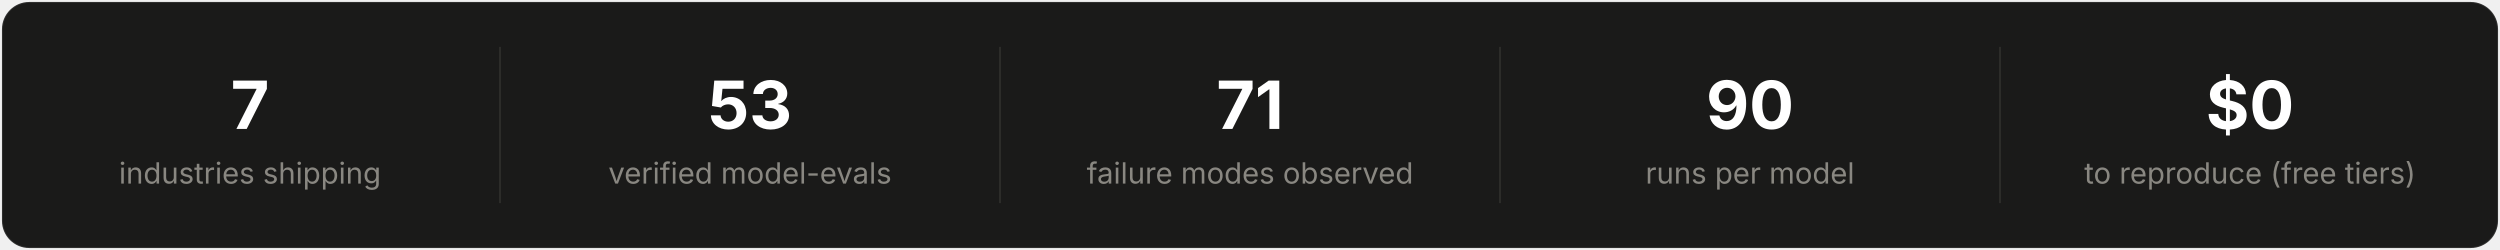
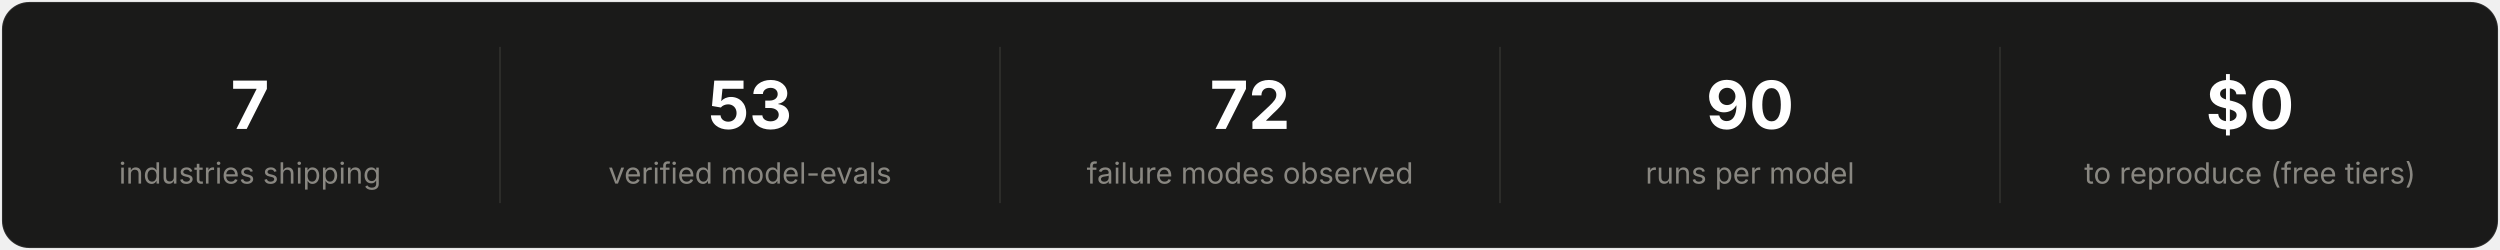
- <svg xmlns="http://www.w3.org/2000/svg" width="1280" height="128" viewBox="0 0 1280 128" role="img" aria-label="7 industries shipping, 53 verified model-evals, 71 failure modes observed, 90 runs per model, $0 to reproduce on free tiers">
+ <svg xmlns="http://www.w3.org/2000/svg" width="1280" height="128" viewBox="0 0 1280 128" role="img" aria-label="7 industries shipping, 53 verified model-evals, 72 failure modes observed, 90 runs per model, $0 to reproduce on free tiers">
  <rect x="1" y="1" width="1278" height="126" rx="14" fill="#1a1a19" stroke="rgba(255,255,255,0.10)" />
  <g stroke="#2c2c2a">
    <path d="M 256 24 V 104" />
    <path d="M 512 24 V 104" />
    <path d="M 768 24 V 104" />
    <path d="M 1024 24 V 104" />
  </g>
  <g font-family="system-ui, -apple-system, 'Segoe UI', sans-serif" text-anchor="middle">
    <g fill="#ffffff" font-size="34" font-weight="700">
      <text x="128" y="66">7</text>
      <text x="384" y="66">53</text>
-       <text x="640" y="66">71</text>
+       <text x="640" y="66">72</text>
      <text x="896" y="66">90</text>
      <text x="1152" y="66">$0</text>
    </g>
    <g fill="#898781" font-size="15">
      <text x="128" y="94">industries shipping</text>
      <text x="384" y="94">verified model-evals</text>
      <text x="640" y="94">failure modes observed</text>
      <text x="896" y="94">runs per model</text>
      <text x="1152" y="94">to reproduce (free tiers)</text>
    </g>
  </g>
</svg>
